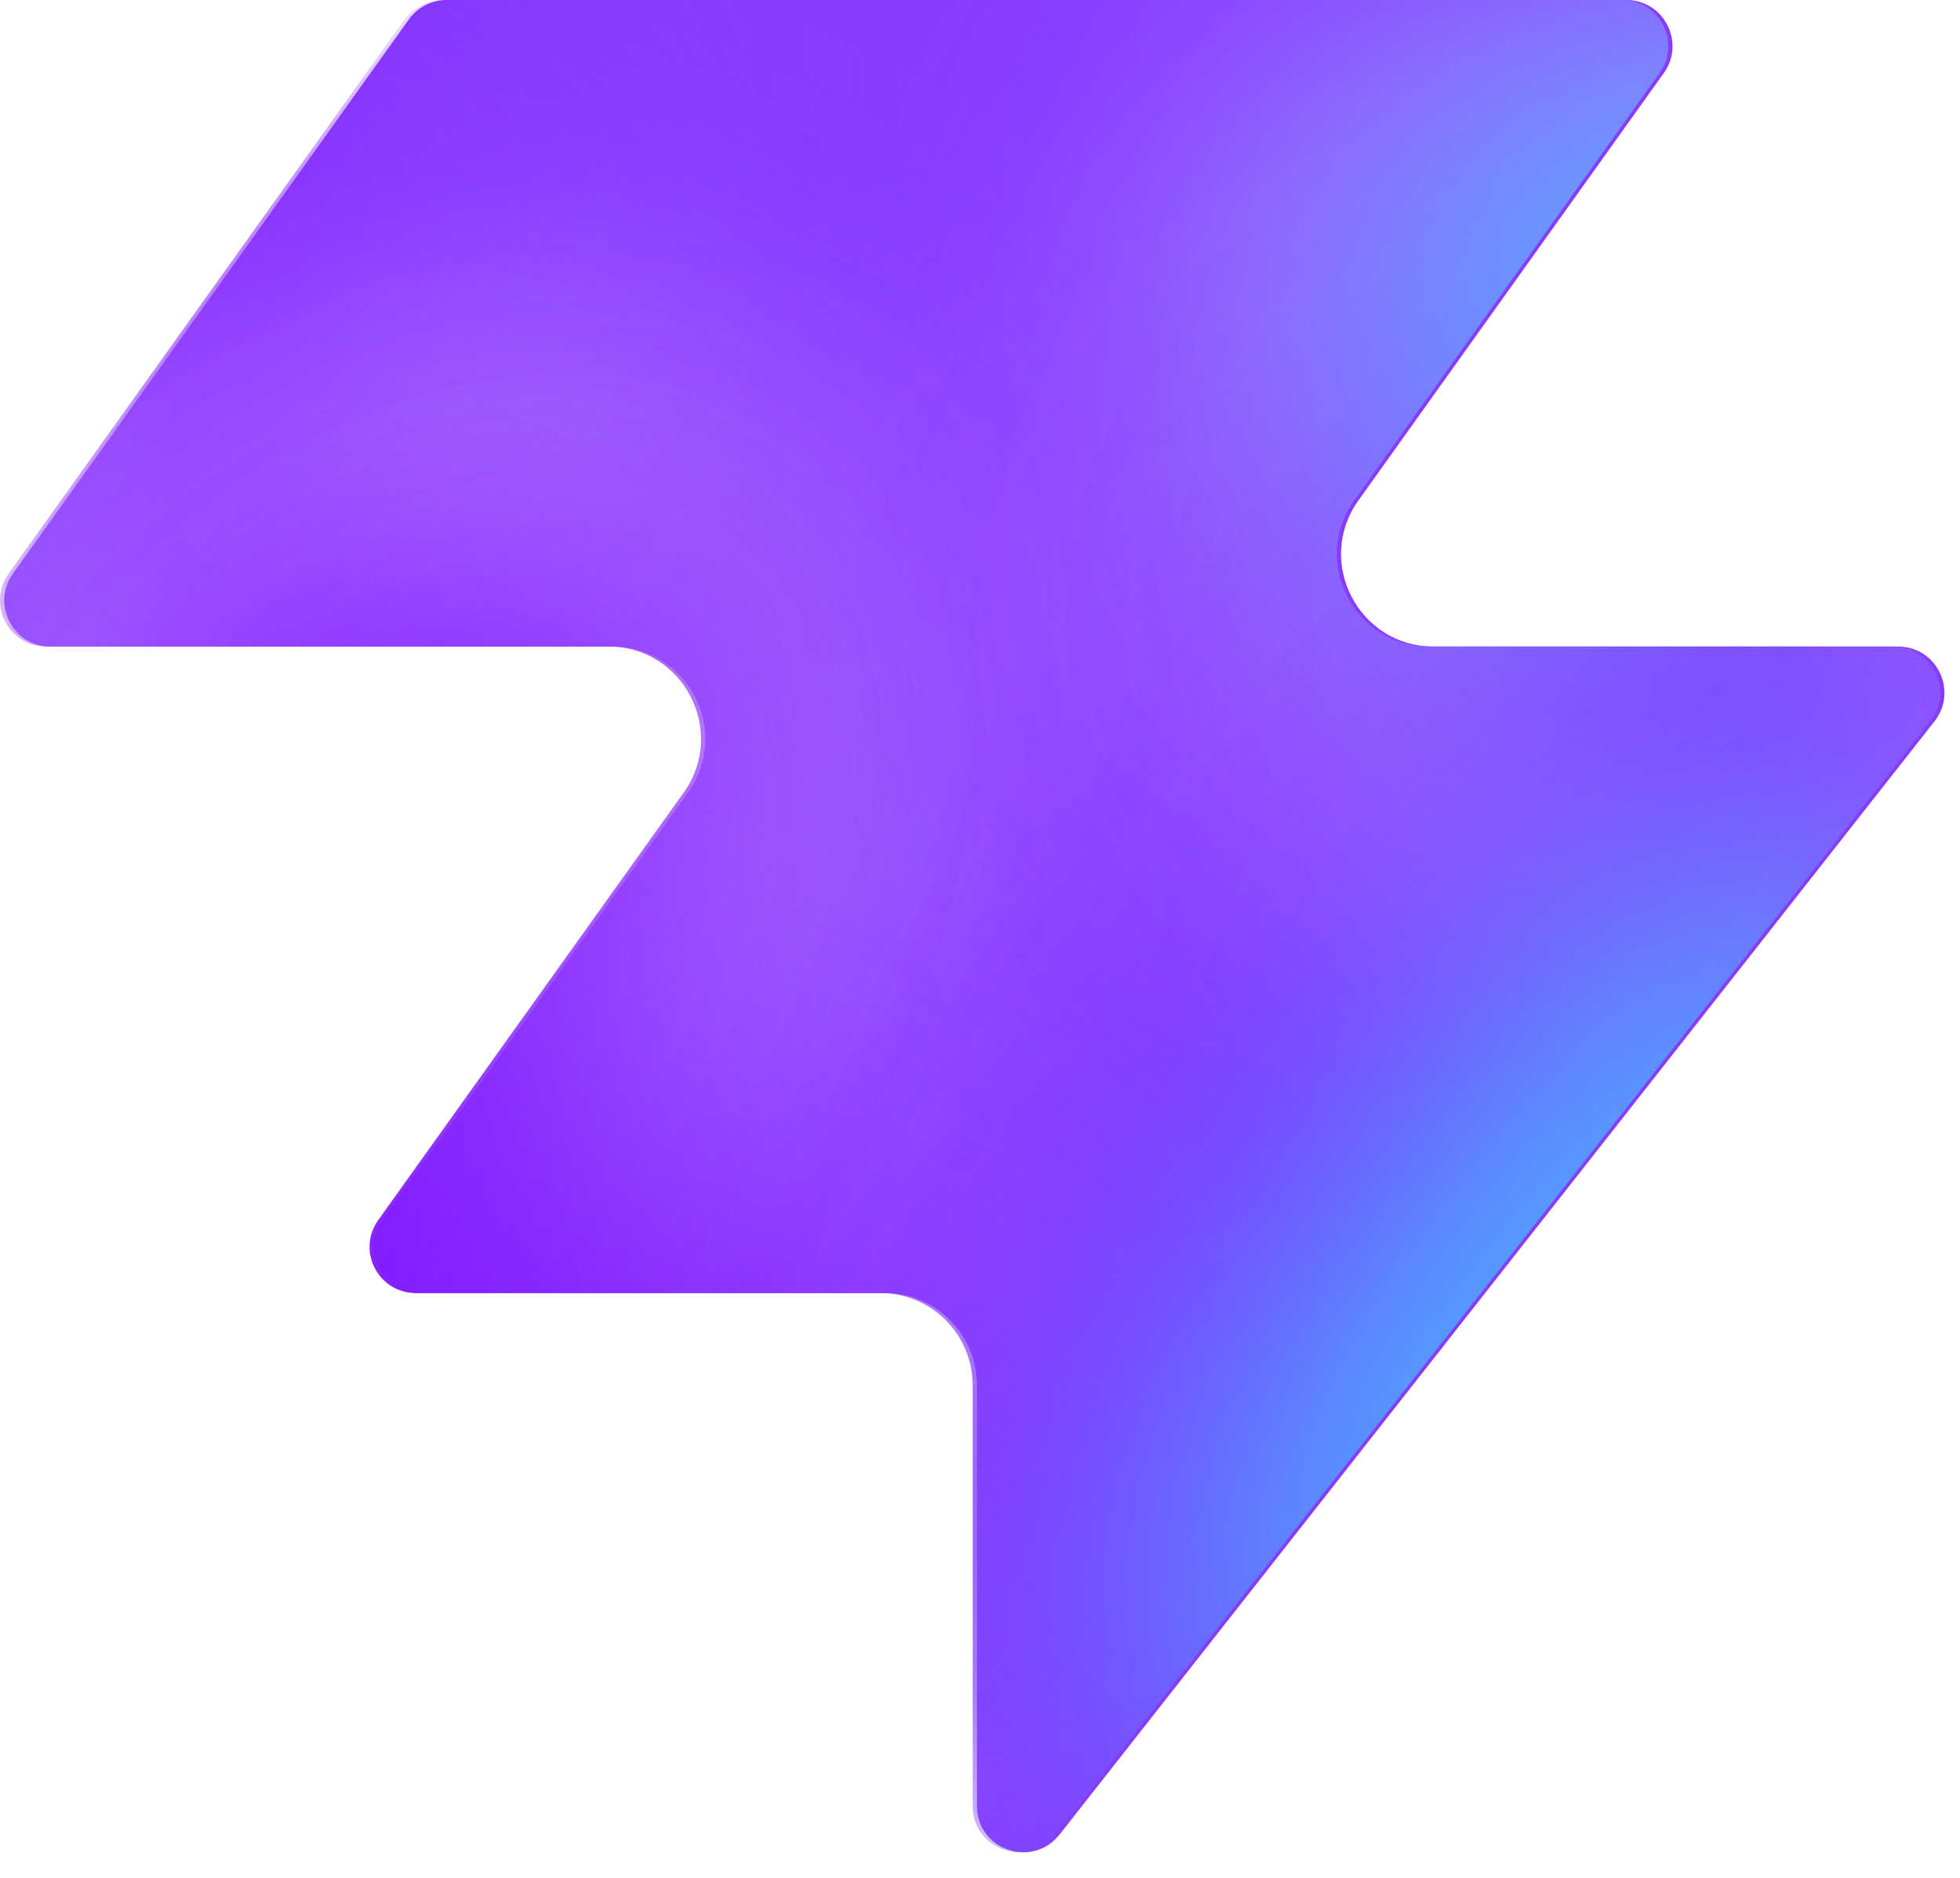
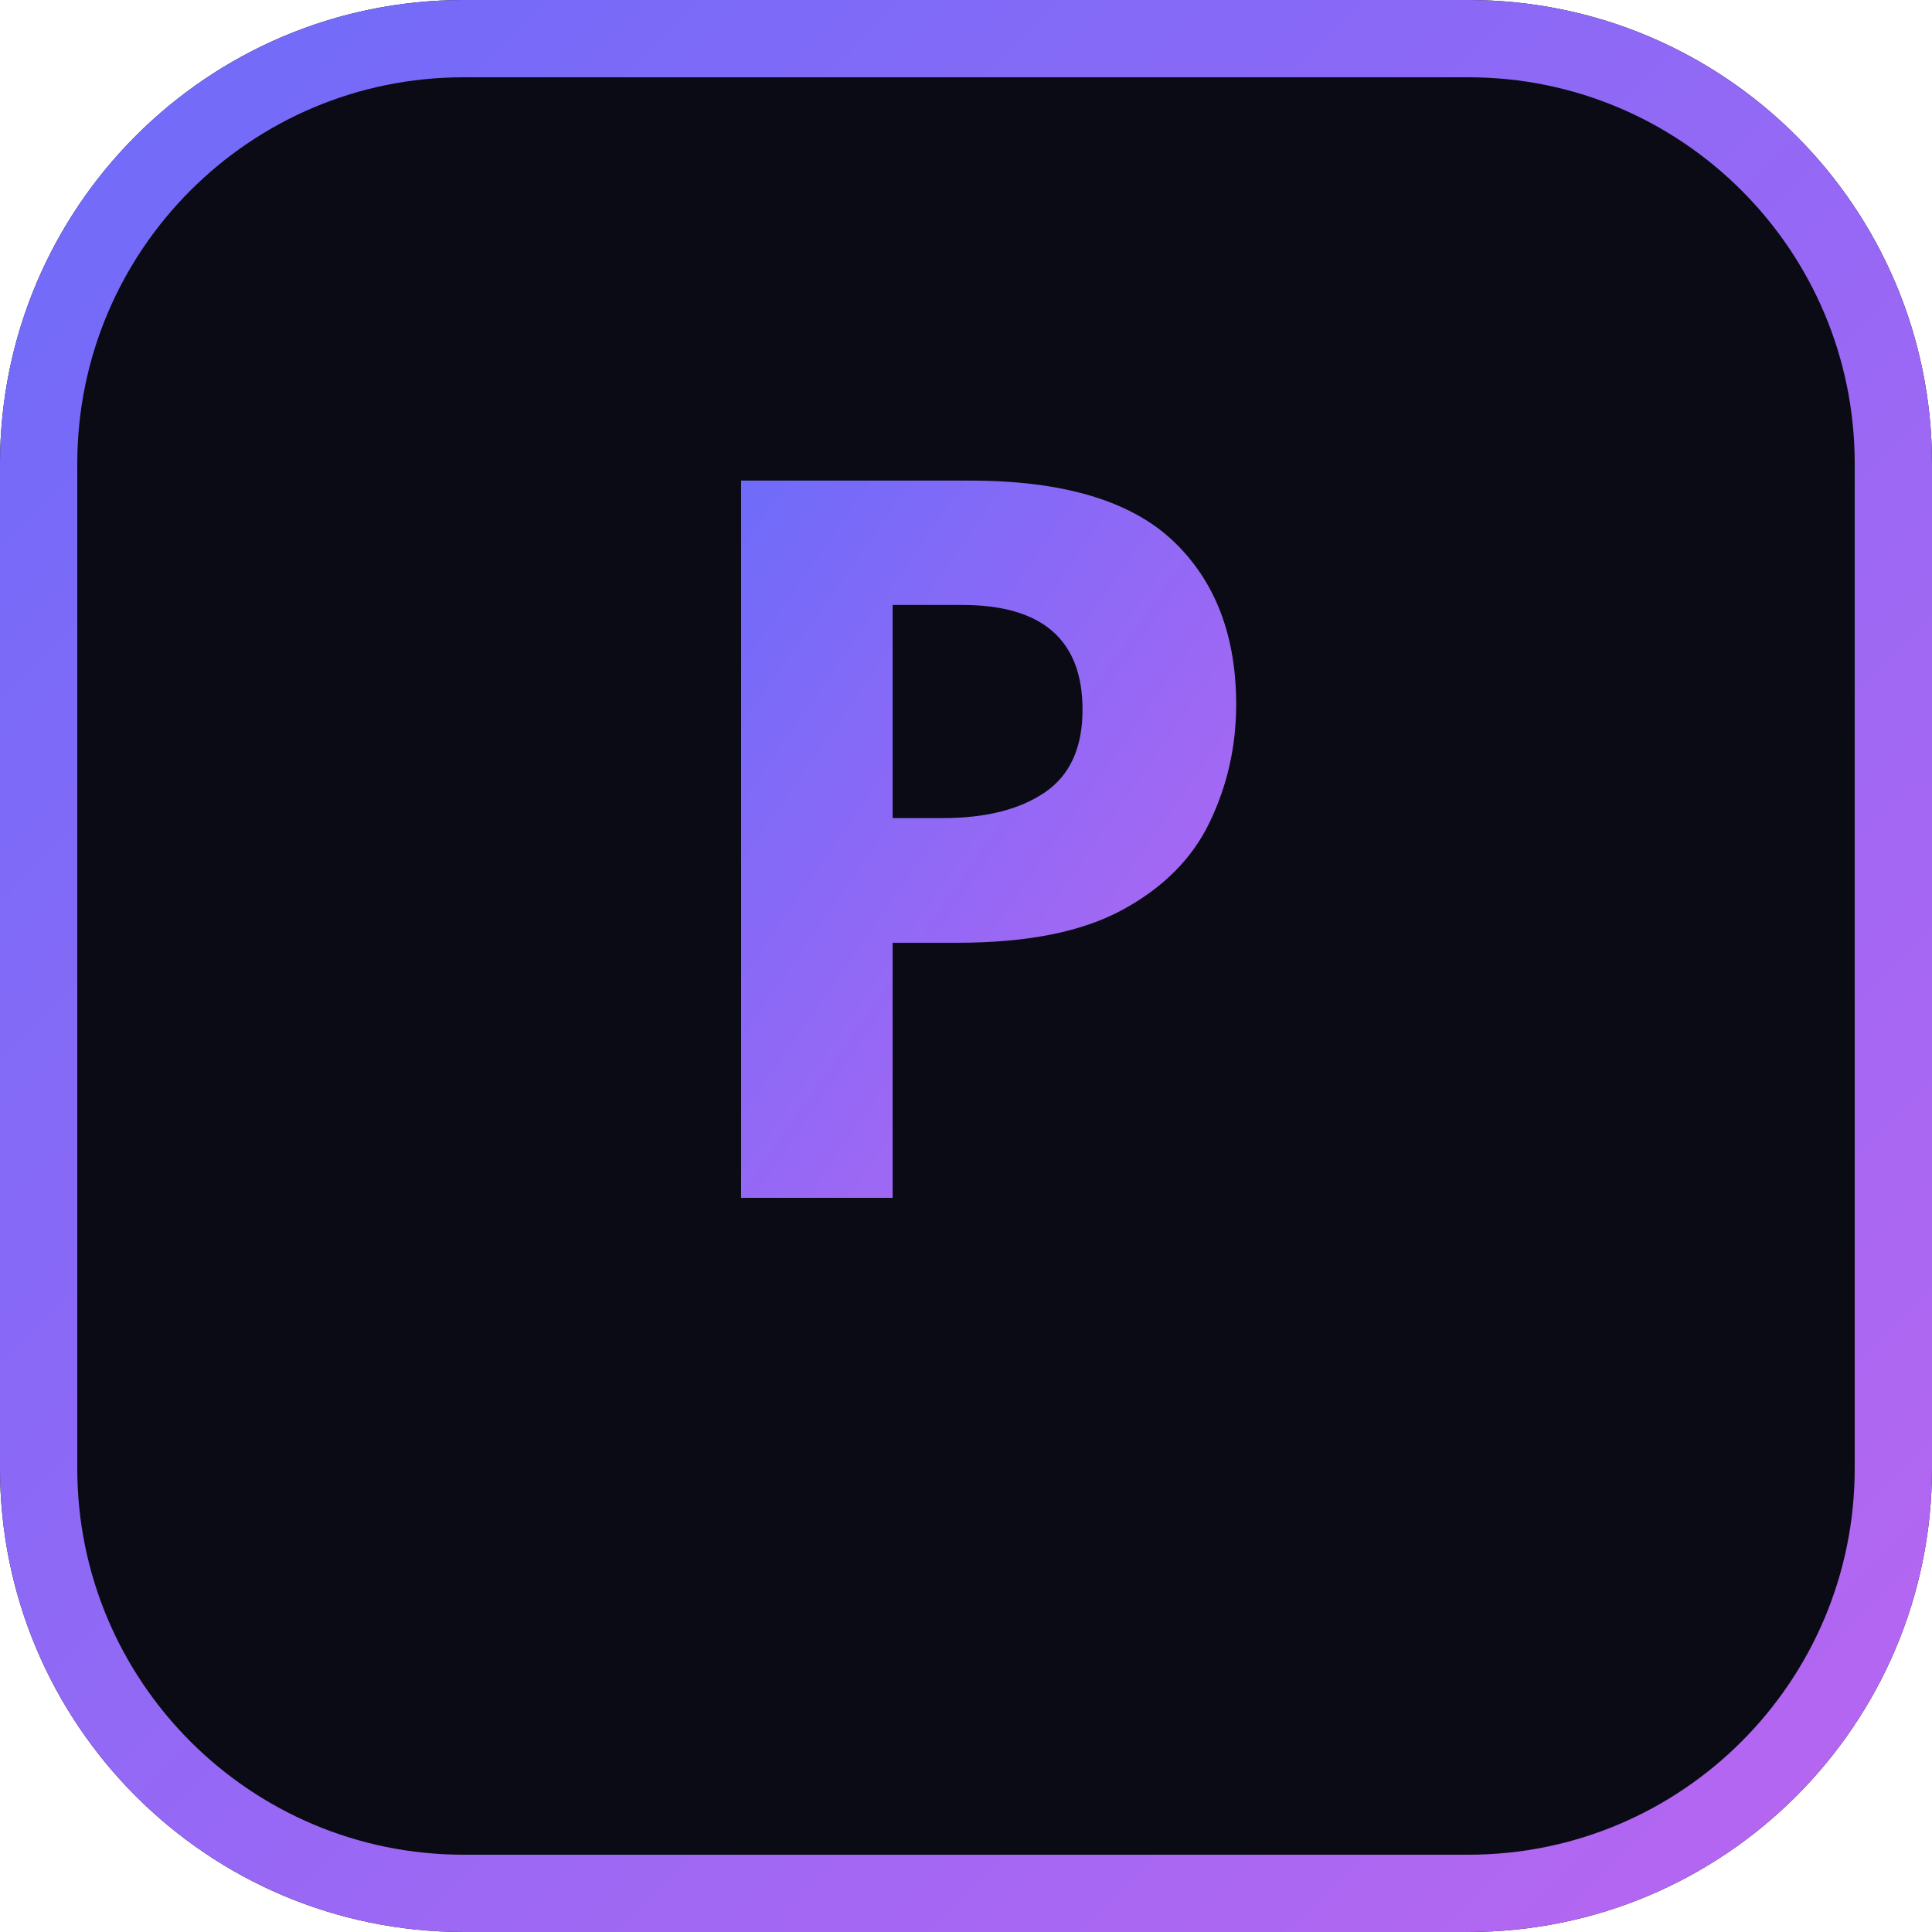
- <svg xmlns="http://www.w3.org/2000/svg" width="48" height="46" fill="none" viewBox="0 0 48 46">
-   <path fill="#863bff" d="M25.946 44.938c-.664.845-2.021.375-2.021-.698V33.937a2.26 2.26 0 0 0-2.262-2.262H10.287c-.92 0-1.456-1.04-.92-1.788l7.48-10.471c1.07-1.497 0-3.578-1.842-3.578H1.237c-.92 0-1.456-1.04-.92-1.788L10.013.474c.214-.297.556-.474.92-.474h28.894c.92 0 1.456 1.04.92 1.788l-7.48 10.471c-1.07 1.498 0 3.579 1.842 3.579h11.377c.943 0 1.473 1.088.89 1.83L25.947 44.94z" style="fill:#863bff;fill:color(display-p3 .525 .23 1);fill-opacity:1" />
-   <mask id="a" width="48" height="46" x="0" y="0" maskUnits="userSpaceOnUse" style="mask-type:alpha">
-     <path fill="#000" d="M25.842 44.938c-.664.844-2.021.375-2.021-.698V33.937a2.26 2.26 0 0 0-2.262-2.262H10.183c-.92 0-1.456-1.04-.92-1.788l7.48-10.471c1.07-1.498 0-3.579-1.842-3.579H1.133c-.92 0-1.456-1.04-.92-1.787L9.91.473c.214-.297.556-.474.92-.474h28.894c.92 0 1.456 1.04.92 1.788l-7.48 10.471c-1.07 1.498 0 3.578 1.842 3.578h11.377c.943 0 1.473 1.088.89 1.832L25.843 44.94z" style="fill:#000;fill-opacity:1" />
-   </mask>
-   <g mask="url(#a)">
-     <g filter="url(#b)">
-       <ellipse cx="5.508" cy="14.704" fill="#ede6ff" rx="5.508" ry="14.704" style="fill:#ede6ff;fill:color(display-p3 .927 .903 1);fill-opacity:1" transform="matrix(.00324 1 1 -.00324 -4.47 31.516)" />
-     </g>
-     <g filter="url(#c)">
-       <ellipse cx="10.399" cy="29.851" fill="#ede6ff" rx="10.399" ry="29.851" style="fill:#ede6ff;fill:color(display-p3 .927 .903 1);fill-opacity:1" transform="matrix(.00324 1 1 -.00324 -39.328 7.883)" />
-     </g>
-     <g filter="url(#d)">
-       <ellipse cx="5.508" cy="30.487" fill="#7e14ff" rx="5.508" ry="30.487" style="fill:#7e14ff;fill:color(display-p3 .492 .077 1);fill-opacity:1" transform="rotate(89.814 -25.913 -14.639)scale(1 -1)" />
-     </g>
-     <g filter="url(#e)">
-       <ellipse cx="5.508" cy="30.599" fill="#7e14ff" rx="5.508" ry="30.599" style="fill:#7e14ff;fill:color(display-p3 .492 .077 1);fill-opacity:1" transform="rotate(89.814 -32.644 -3.334)scale(1 -1)" />
-     </g>
-     <g filter="url(#f)">
-       <ellipse cx="5.508" cy="30.599" fill="#7e14ff" rx="5.508" ry="30.599" style="fill:#7e14ff;fill:color(display-p3 .492 .077 1);fill-opacity:1" transform="matrix(.00324 1 1 -.00324 -34.34 30.47)" />
-     </g>
-     <g filter="url(#g)">
-       <ellipse cx="14.072" cy="22.078" fill="#ede6ff" rx="14.072" ry="22.078" style="fill:#ede6ff;fill:color(display-p3 .927 .903 1);fill-opacity:1" transform="rotate(93.35 24.506 48.493)scale(-1 1)" />
-     </g>
-     <g filter="url(#h)">
-       <ellipse cx="3.47" cy="21.501" fill="#7e14ff" rx="3.47" ry="21.501" style="fill:#7e14ff;fill:color(display-p3 .492 .077 1);fill-opacity:1" transform="rotate(89.009 28.708 47.59)scale(-1 1)" />
-     </g>
-     <g filter="url(#i)">
-       <ellipse cx="3.47" cy="21.501" fill="#7e14ff" rx="3.47" ry="21.501" style="fill:#7e14ff;fill:color(display-p3 .492 .077 1);fill-opacity:1" transform="rotate(89.009 28.708 47.59)scale(-1 1)" />
-     </g>
-     <g filter="url(#j)">
-       <ellipse cx=".387" cy="8.972" fill="#7e14ff" rx="4.407" ry="29.108" style="fill:#7e14ff;fill:color(display-p3 .492 .077 1);fill-opacity:1" transform="rotate(39.51 .387 8.972)" />
-     </g>
-     <g filter="url(#k)">
-       <ellipse cx="47.523" cy="-6.092" fill="#7e14ff" rx="4.407" ry="29.108" style="fill:#7e14ff;fill:color(display-p3 .492 .077 1);fill-opacity:1" transform="rotate(37.892 47.523 -6.092)" />
-     </g>
-     <g filter="url(#l)">
-       <ellipse cx="41.412" cy="6.333" fill="#47bfff" rx="5.971" ry="9.665" style="fill:#47bfff;fill:color(display-p3 .28 .748 1);fill-opacity:1" transform="rotate(37.892 41.412 6.333)" />
-     </g>
-     <g filter="url(#m)">
-       <ellipse cx="-1.879" cy="38.332" fill="#7e14ff" rx="4.407" ry="29.108" style="fill:#7e14ff;fill:color(display-p3 .492 .077 1);fill-opacity:1" transform="rotate(37.892 -1.88 38.332)" />
-     </g>
-     <g filter="url(#n)">
-       <ellipse cx="-1.879" cy="38.332" fill="#7e14ff" rx="4.407" ry="29.108" style="fill:#7e14ff;fill:color(display-p3 .492 .077 1);fill-opacity:1" transform="rotate(37.892 -1.88 38.332)" />
-     </g>
-     <g filter="url(#o)">
-       <ellipse cx="35.651" cy="29.907" fill="#7e14ff" rx="4.407" ry="29.108" style="fill:#7e14ff;fill:color(display-p3 .492 .077 1);fill-opacity:1" transform="rotate(37.892 35.651 29.907)" />
-     </g>
-     <g filter="url(#p)">
-       <ellipse cx="38.418" cy="32.4" fill="#47bfff" rx="5.971" ry="15.297" style="fill:#47bfff;fill:color(display-p3 .28 .748 1);fill-opacity:1" transform="rotate(37.892 38.418 32.4)" />
-     </g>
-   </g>
+ <svg xmlns="http://www.w3.org/2000/svg" viewBox="0 0 100 100">
  <defs>
-     <filter id="b" width="60.045" height="41.654" x="-19.77" y="16.149" color-interpolation-filters="sRGB" filterUnits="userSpaceOnUse">
-       <feFlood flood-opacity="0" result="BackgroundImageFix" />
-       <feBlend in="SourceGraphic" in2="BackgroundImageFix" result="shape" />
-       <feGaussianBlur result="effect1_foregroundBlur_2002_17158" stdDeviation="7.659" />
-     </filter>
-     <filter id="c" width="90.34" height="51.437" x="-54.613" y="-7.533" color-interpolation-filters="sRGB" filterUnits="userSpaceOnUse">
-       <feFlood flood-opacity="0" result="BackgroundImageFix" />
-       <feBlend in="SourceGraphic" in2="BackgroundImageFix" result="shape" />
-       <feGaussianBlur result="effect1_foregroundBlur_2002_17158" stdDeviation="7.659" />
-     </filter>
-     <filter id="d" width="79.355" height="29.4" x="-49.64" y="2.03" color-interpolation-filters="sRGB" filterUnits="userSpaceOnUse">
-       <feFlood flood-opacity="0" result="BackgroundImageFix" />
-       <feBlend in="SourceGraphic" in2="BackgroundImageFix" result="shape" />
-       <feGaussianBlur result="effect1_foregroundBlur_2002_17158" stdDeviation="4.596" />
-     </filter>
-     <filter id="e" width="79.579" height="29.4" x="-45.045" y="20.029" color-interpolation-filters="sRGB" filterUnits="userSpaceOnUse">
-       <feFlood flood-opacity="0" result="BackgroundImageFix" />
-       <feBlend in="SourceGraphic" in2="BackgroundImageFix" result="shape" />
-       <feGaussianBlur result="effect1_foregroundBlur_2002_17158" stdDeviation="4.596" />
-     </filter>
-     <filter id="f" width="79.579" height="29.4" x="-43.513" y="21.178" color-interpolation-filters="sRGB" filterUnits="userSpaceOnUse">
-       <feFlood flood-opacity="0" result="BackgroundImageFix" />
-       <feBlend in="SourceGraphic" in2="BackgroundImageFix" result="shape" />
-       <feGaussianBlur result="effect1_foregroundBlur_2002_17158" stdDeviation="4.596" />
-     </filter>
-     <filter id="g" width="74.749" height="58.852" x="15.756" y="-17.901" color-interpolation-filters="sRGB" filterUnits="userSpaceOnUse">
-       <feFlood flood-opacity="0" result="BackgroundImageFix" />
-       <feBlend in="SourceGraphic" in2="BackgroundImageFix" result="shape" />
-       <feGaussianBlur result="effect1_foregroundBlur_2002_17158" stdDeviation="7.659" />
-     </filter>
-     <filter id="h" width="61.377" height="25.362" x="23.548" y="2.284" color-interpolation-filters="sRGB" filterUnits="userSpaceOnUse">
-       <feFlood flood-opacity="0" result="BackgroundImageFix" />
-       <feBlend in="SourceGraphic" in2="BackgroundImageFix" result="shape" />
-       <feGaussianBlur result="effect1_foregroundBlur_2002_17158" stdDeviation="4.596" />
-     </filter>
-     <filter id="i" width="61.377" height="25.362" x="23.548" y="2.284" color-interpolation-filters="sRGB" filterUnits="userSpaceOnUse">
-       <feFlood flood-opacity="0" result="BackgroundImageFix" />
-       <feBlend in="SourceGraphic" in2="BackgroundImageFix" result="shape" />
-       <feGaussianBlur result="effect1_foregroundBlur_2002_17158" stdDeviation="4.596" />
-     </filter>
-     <filter id="j" width="56.045" height="63.649" x="-27.636" y="-22.853" color-interpolation-filters="sRGB" filterUnits="userSpaceOnUse">
-       <feFlood flood-opacity="0" result="BackgroundImageFix" />
-       <feBlend in="SourceGraphic" in2="BackgroundImageFix" result="shape" />
-       <feGaussianBlur result="effect1_foregroundBlur_2002_17158" stdDeviation="4.596" />
-     </filter>
-     <filter id="k" width="54.814" height="64.646" x="20.116" y="-38.415" color-interpolation-filters="sRGB" filterUnits="userSpaceOnUse">
-       <feFlood flood-opacity="0" result="BackgroundImageFix" />
-       <feBlend in="SourceGraphic" in2="BackgroundImageFix" result="shape" />
-       <feGaussianBlur result="effect1_foregroundBlur_2002_17158" stdDeviation="4.596" />
-     </filter>
-     <filter id="l" width="33.541" height="35.313" x="24.641" y="-11.323" color-interpolation-filters="sRGB" filterUnits="userSpaceOnUse">
-       <feFlood flood-opacity="0" result="BackgroundImageFix" />
-       <feBlend in="SourceGraphic" in2="BackgroundImageFix" result="shape" />
-       <feGaussianBlur result="effect1_foregroundBlur_2002_17158" stdDeviation="4.596" />
-     </filter>
-     <filter id="m" width="54.814" height="64.646" x="-29.286" y="6.009" color-interpolation-filters="sRGB" filterUnits="userSpaceOnUse">
-       <feFlood flood-opacity="0" result="BackgroundImageFix" />
-       <feBlend in="SourceGraphic" in2="BackgroundImageFix" result="shape" />
-       <feGaussianBlur result="effect1_foregroundBlur_2002_17158" stdDeviation="4.596" />
-     </filter>
-     <filter id="n" width="54.814" height="64.646" x="-29.286" y="6.009" color-interpolation-filters="sRGB" filterUnits="userSpaceOnUse">
-       <feFlood flood-opacity="0" result="BackgroundImageFix" />
-       <feBlend in="SourceGraphic" in2="BackgroundImageFix" result="shape" />
-       <feGaussianBlur result="effect1_foregroundBlur_2002_17158" stdDeviation="4.596" />
-     </filter>
-     <filter id="o" width="54.814" height="64.646" x="8.244" y="-2.416" color-interpolation-filters="sRGB" filterUnits="userSpaceOnUse">
-       <feFlood flood-opacity="0" result="BackgroundImageFix" />
-       <feBlend in="SourceGraphic" in2="BackgroundImageFix" result="shape" />
-       <feGaussianBlur result="effect1_foregroundBlur_2002_17158" stdDeviation="4.596" />
-     </filter>
-     <filter id="p" width="39.409" height="43.623" x="18.713" y="10.588" color-interpolation-filters="sRGB" filterUnits="userSpaceOnUse">
-       <feFlood flood-opacity="0" result="BackgroundImageFix" />
-       <feBlend in="SourceGraphic" in2="BackgroundImageFix" result="shape" />
-       <feGaussianBlur result="effect1_foregroundBlur_2002_17158" stdDeviation="4.596" />
-     </filter>
+     <linearGradient id="grad" x1="0%" y1="0%" x2="100%" y2="100%">
+       <stop offset="0%" stop-color="#6f6bfa" />
+       <stop offset="100%" stop-color="#b866f0" />
+     </linearGradient>
  </defs>
+   <rect width="100" height="100" rx="24" fill="#0a0b14" />
+   <rect x="2" y="2" width="96" height="96" rx="22" fill="none" stroke="url(#grad)" stroke-width="4" />
+   <text x="50%" y="62%" font-family="system-ui, sans-serif" font-weight="900" font-size="52" fill="url(#grad)" text-anchor="middle">P</text>
</svg>
